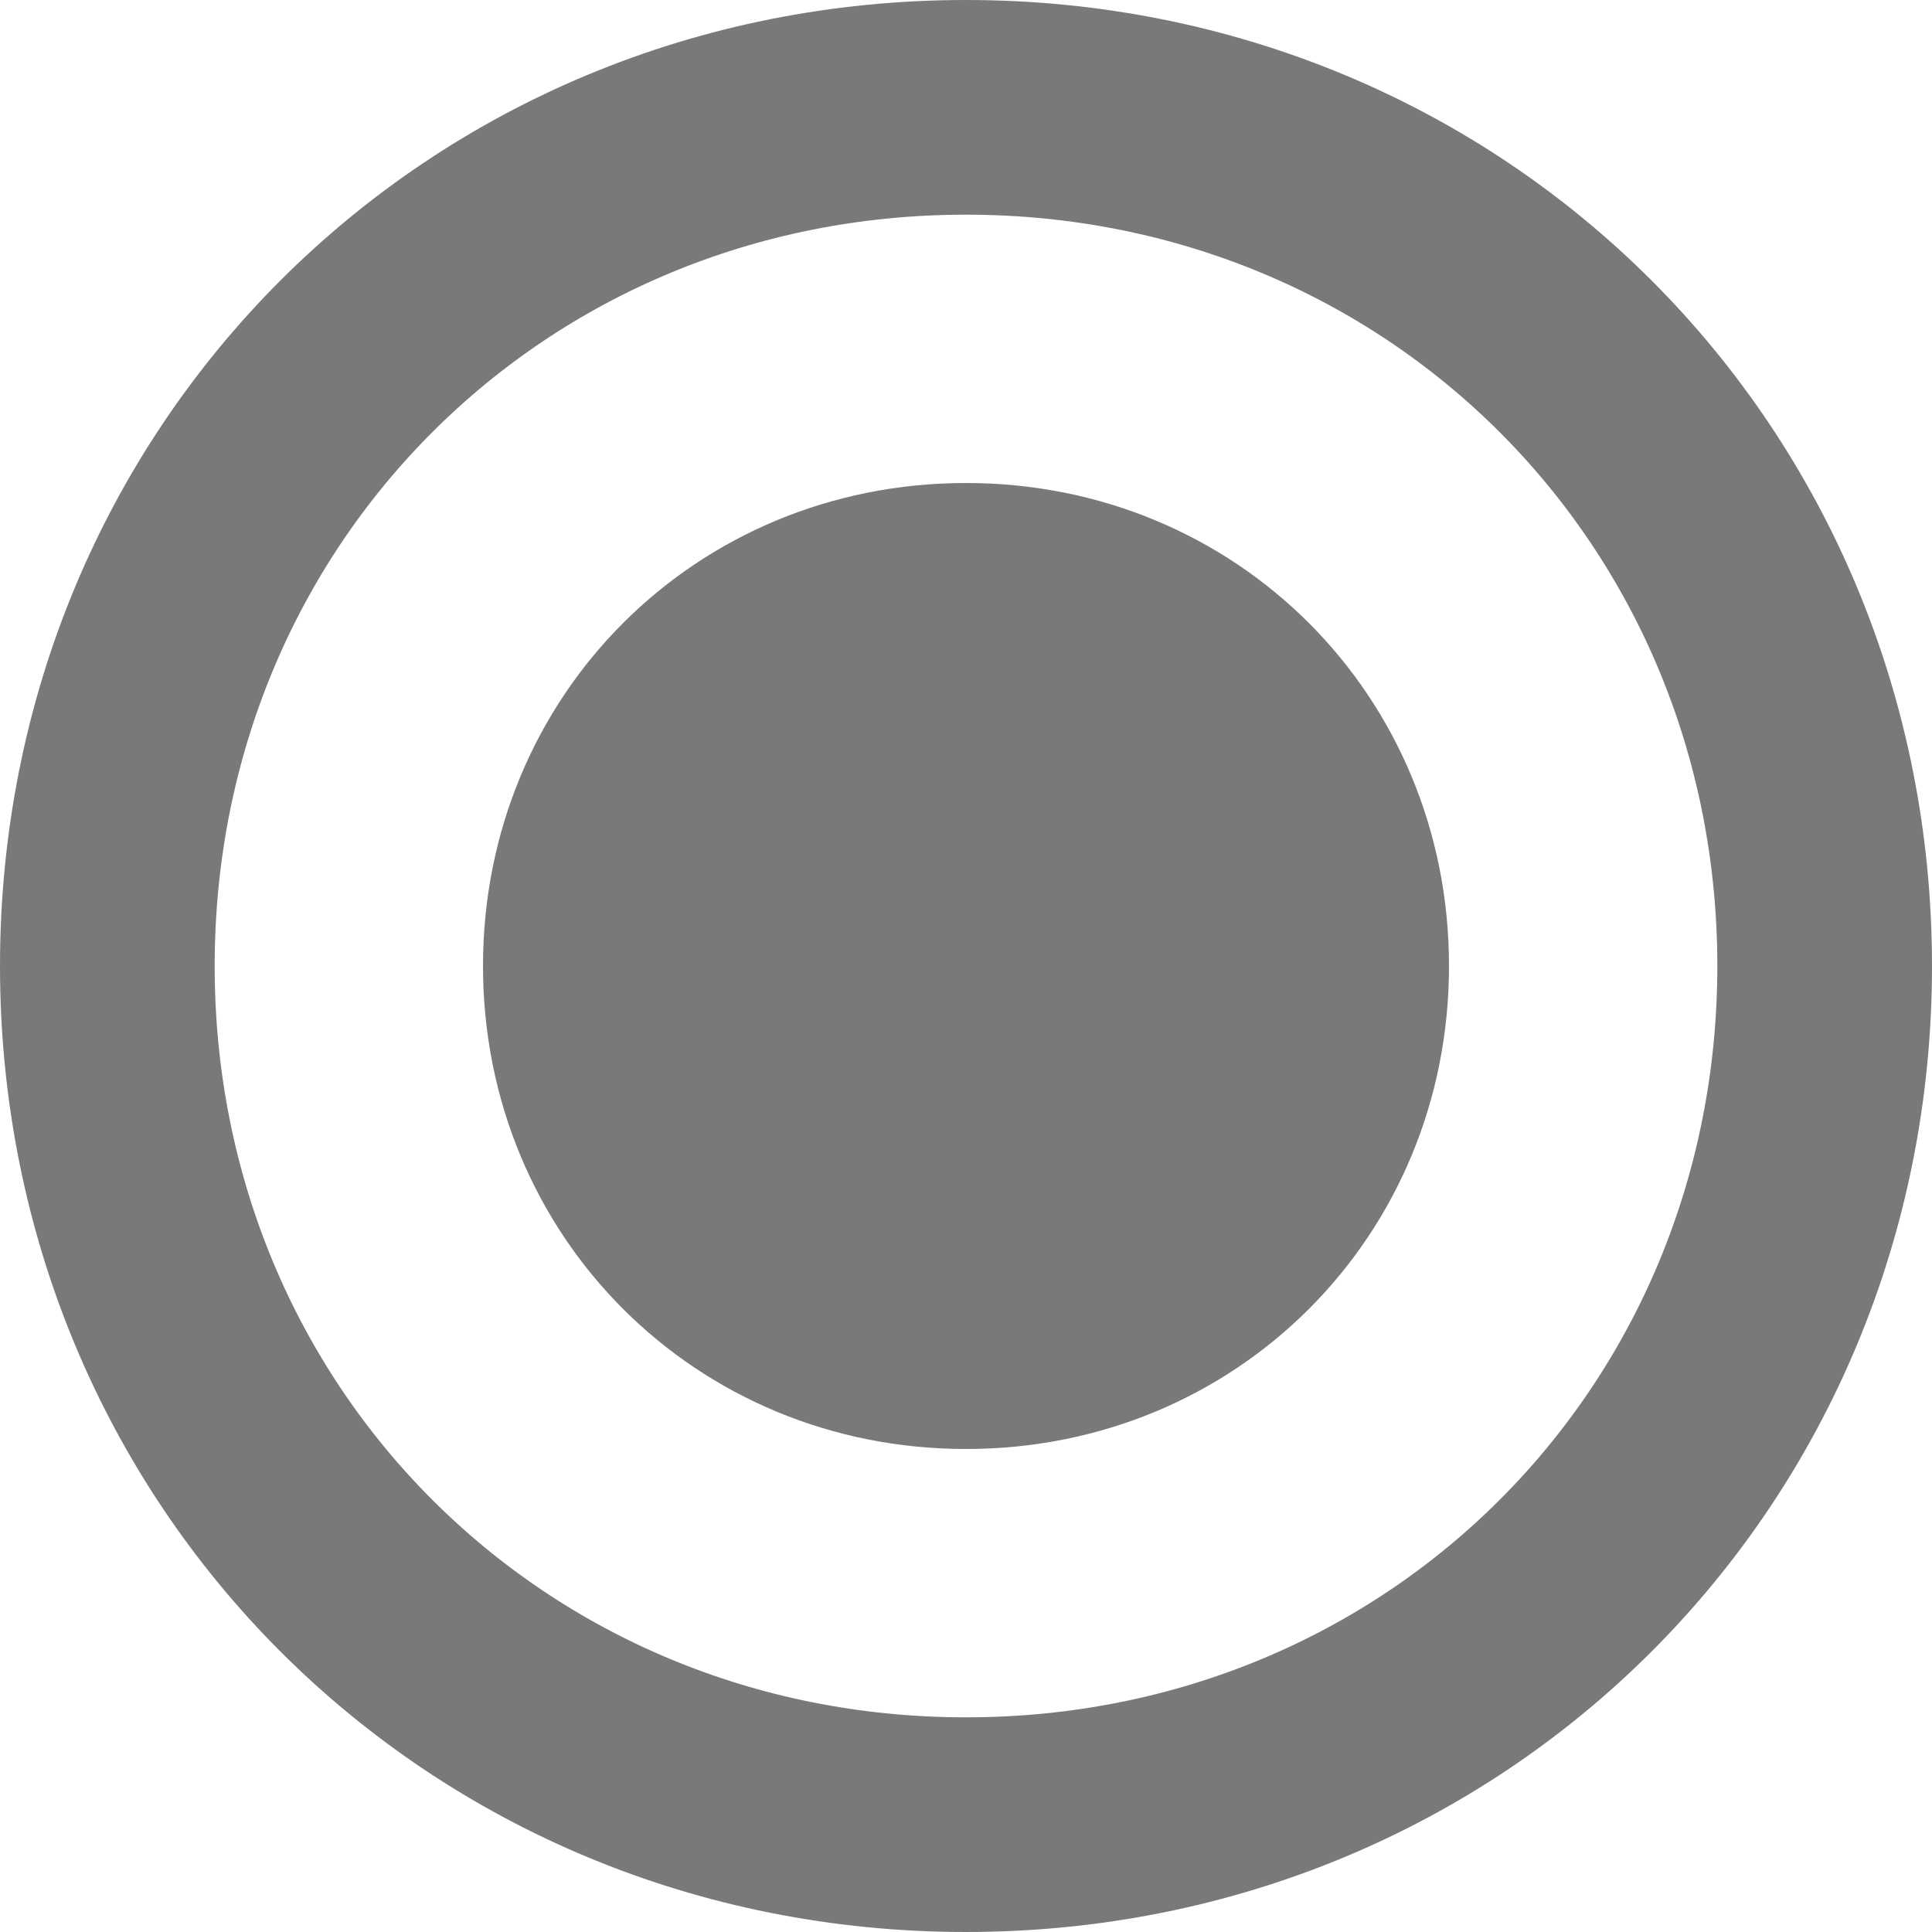
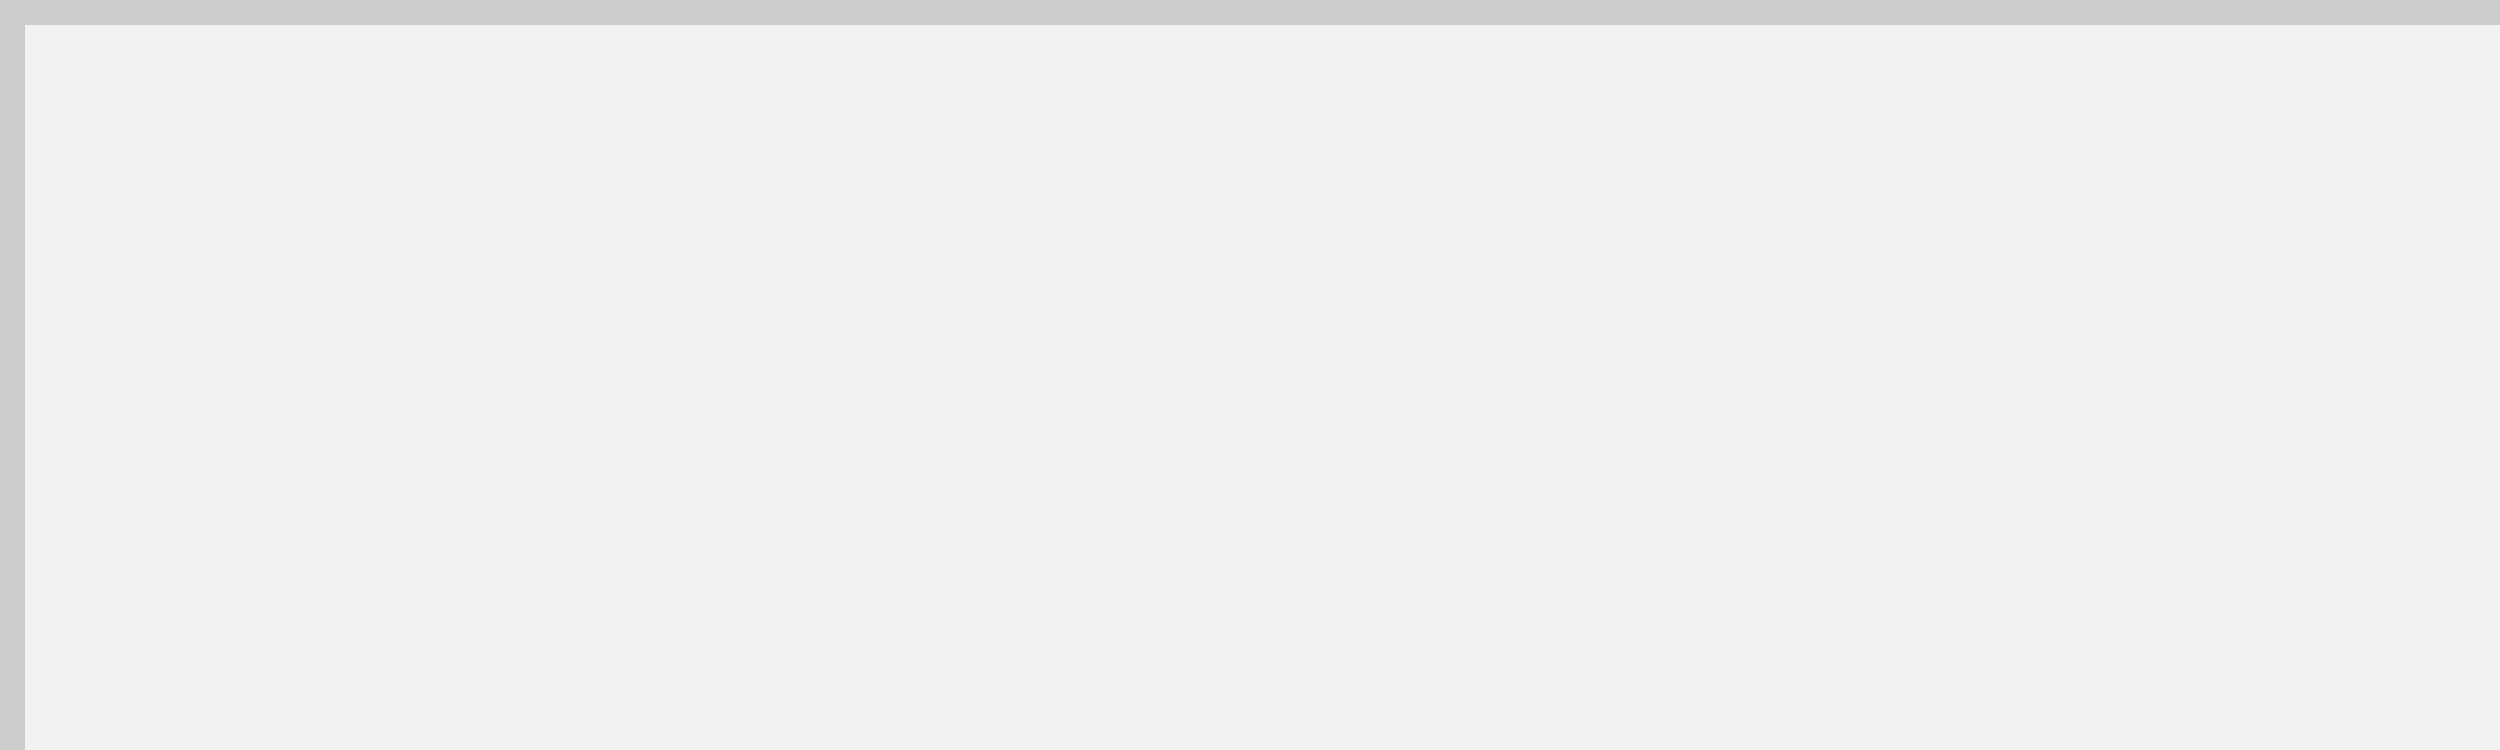
- <svg xmlns="http://www.w3.org/2000/svg" version="1.1" width="18px" height="18px" viewBox="251 24 18 18">
-   <path d="M 260 24  C 265.04 24  269 27.96  269 33  C 269 38.04  265.04 42  260 42  C 254.96 42  251 38.04  251 33  C 251 27.96  254.96 24  260 24  Z " fill-rule="nonzero" fill="rgba(255, 255, 255, 0)" stroke="none" class="fill" />
-   <path d="M 260 25  C 264.48 25  268 28.52  268 33  C 268 37.48  264.48 41  260 41  C 255.52 41  252 37.48  252 33  C 252 28.52  255.52 25  260 25  Z " stroke-width="2" stroke-dasharray="0" stroke="rgba(121, 121, 121, 1)" fill="none" class="stroke" />
-   <path d="M 260 37.5  C 257.48 37.5  255.5 35.52  255.5 33  C 255.5 30.48  257.48 28.5  260 28.5  C 262.52 28.5  264.5 30.48  264.5 33  C 264.5 35.52  262.52 37.5  260 37.5  " fill-rule="nonzero" fill="rgba(121, 121, 121, 1)" stroke="none" class="stroke btn_check" />
+ <svg xmlns="http://www.w3.org/2000/svg" version="1.1" width="100px" height="30px" viewBox="500 60 100 30">
+   <path d="M 1 1  L 100 1  L 100 30  L 1 30  L 1 1  Z " fill-rule="nonzero" fill="rgba(242, 242, 242, 1)" stroke="none" transform="matrix(1 0 0 1 500 60 )" class="fill" />
+   <path d="M 0.5 1  L 0.5 30  " stroke-width="1" stroke-dasharray="0" stroke="rgba(204, 204, 204, 1)" fill="none" transform="matrix(1 0 0 1 500 60 )" class="stroke" />
+   <path d="M 0 0.5  L 100 0.5  " stroke-width="1" stroke-dasharray="0" stroke="rgba(204, 204, 204, 1)" fill="none" transform="matrix(1 0 0 1 500 60 )" class="stroke" />
</svg>
